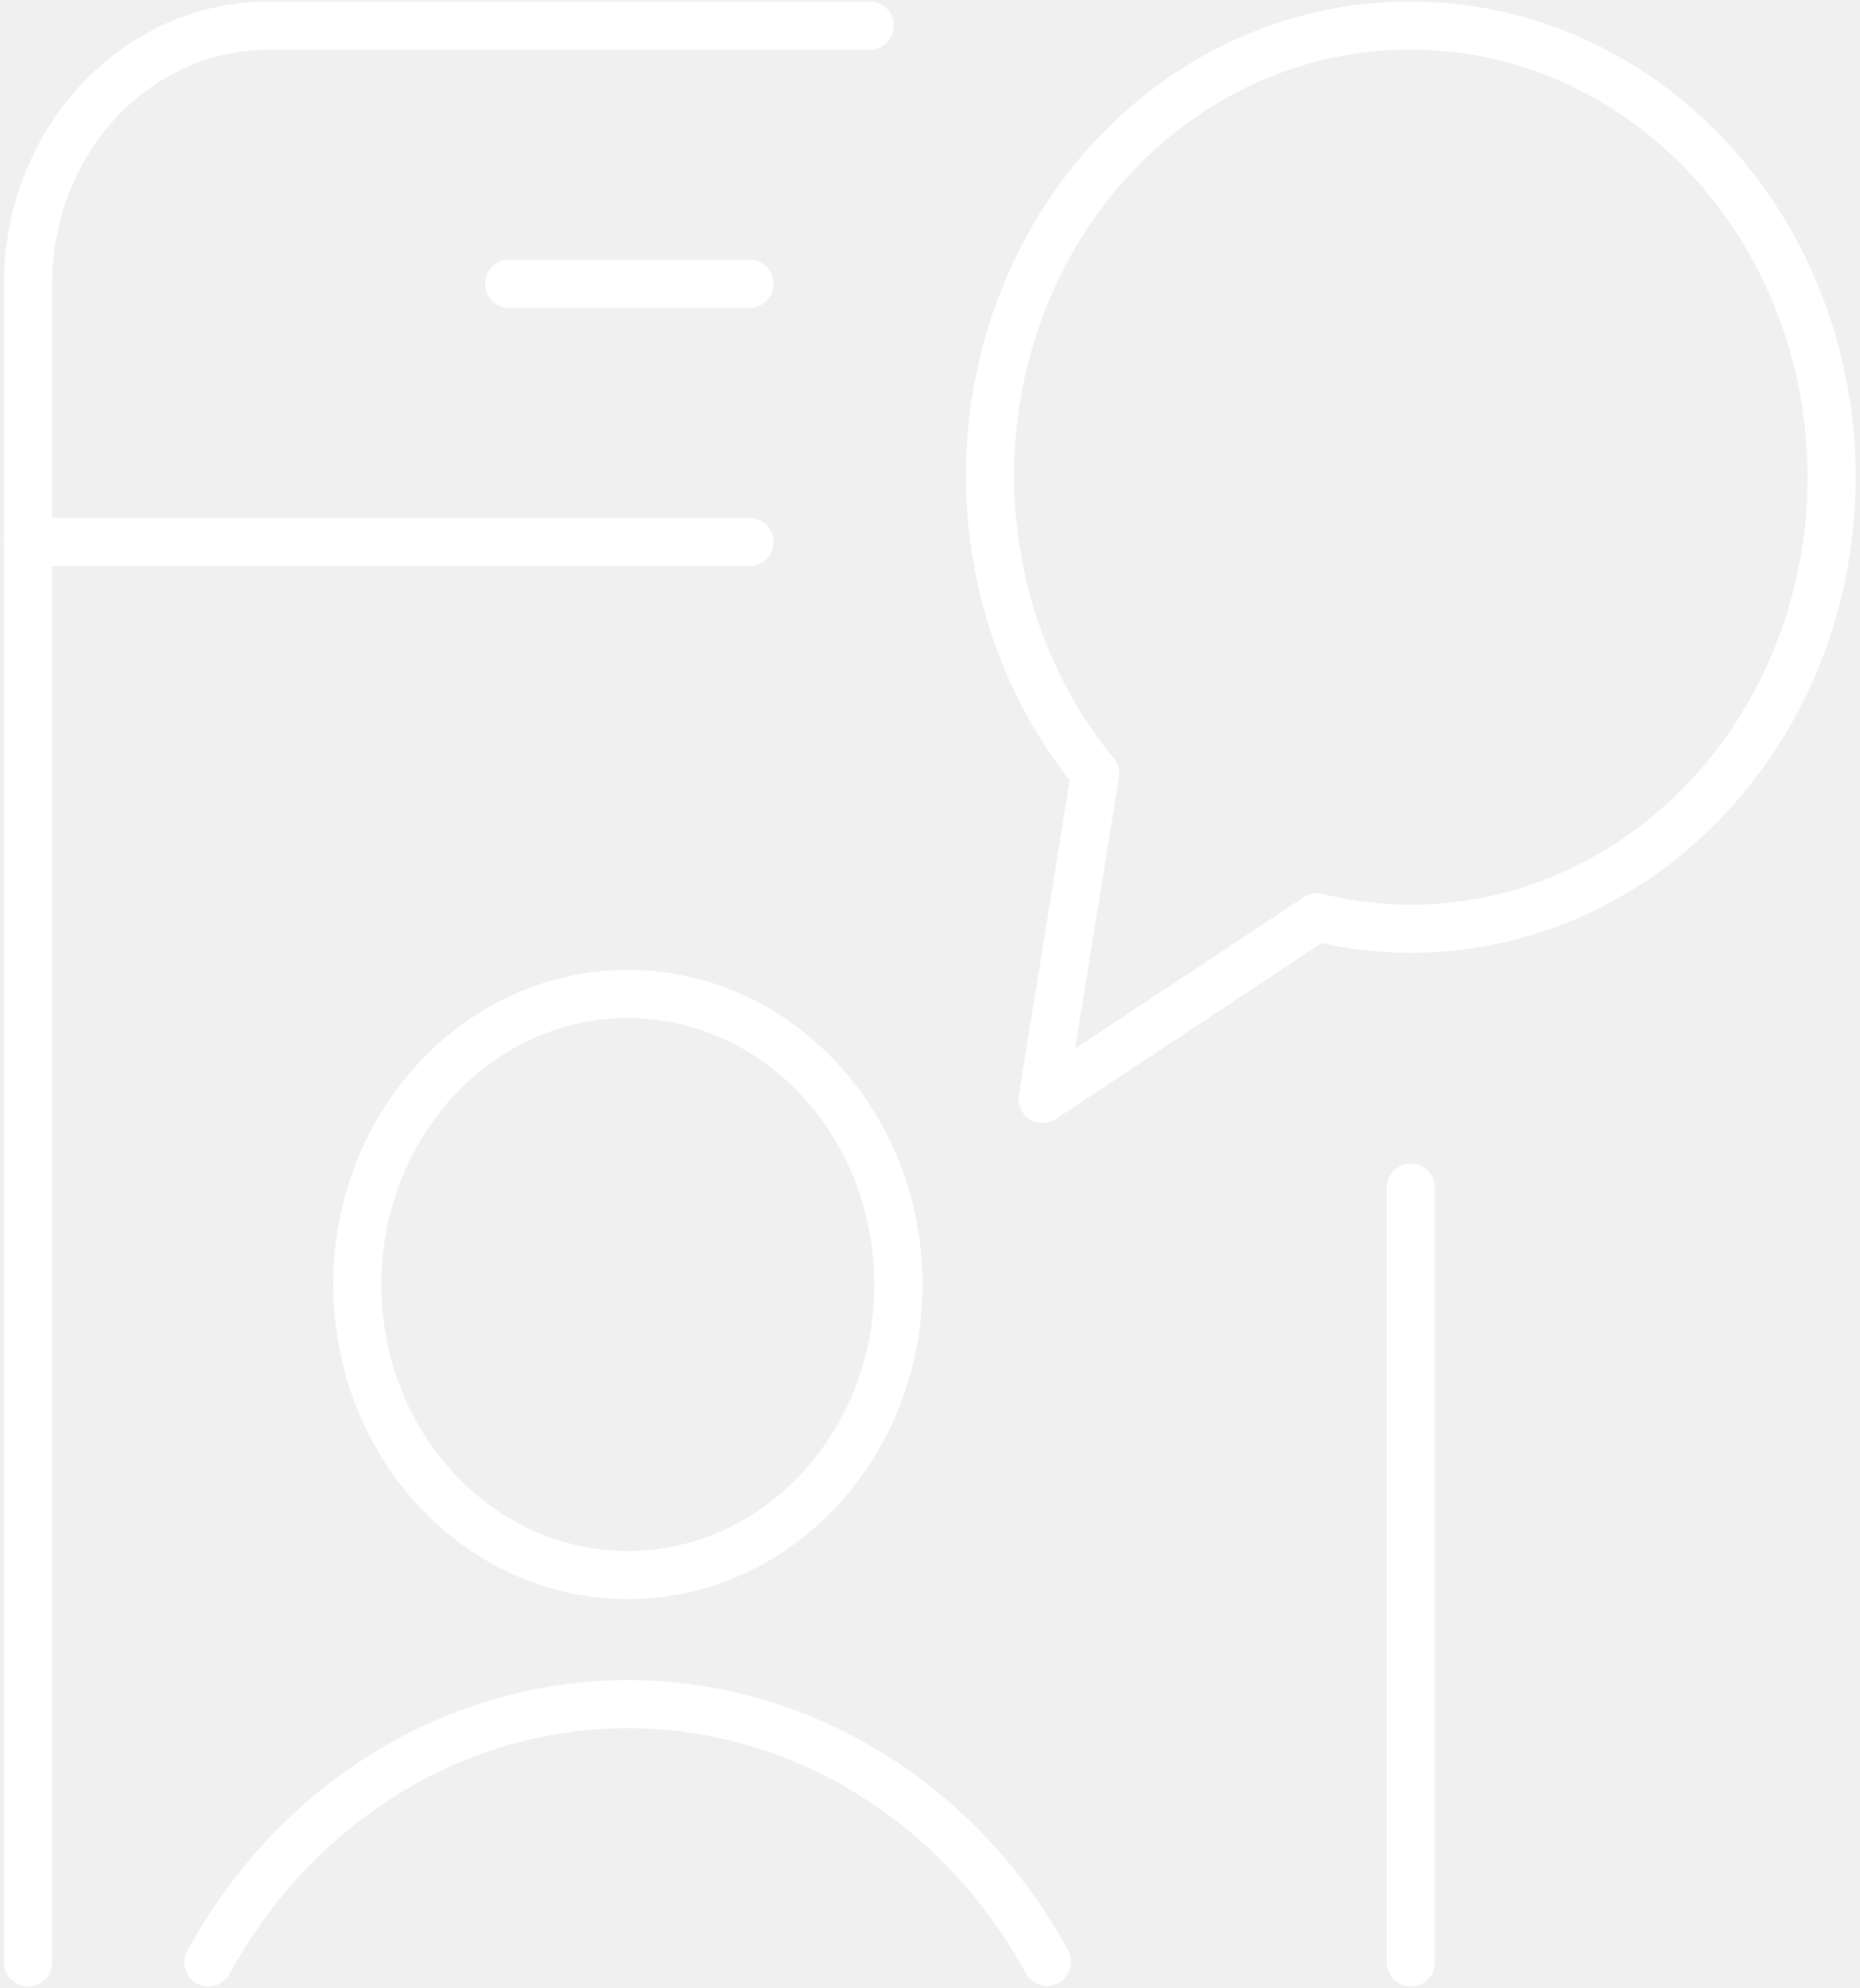
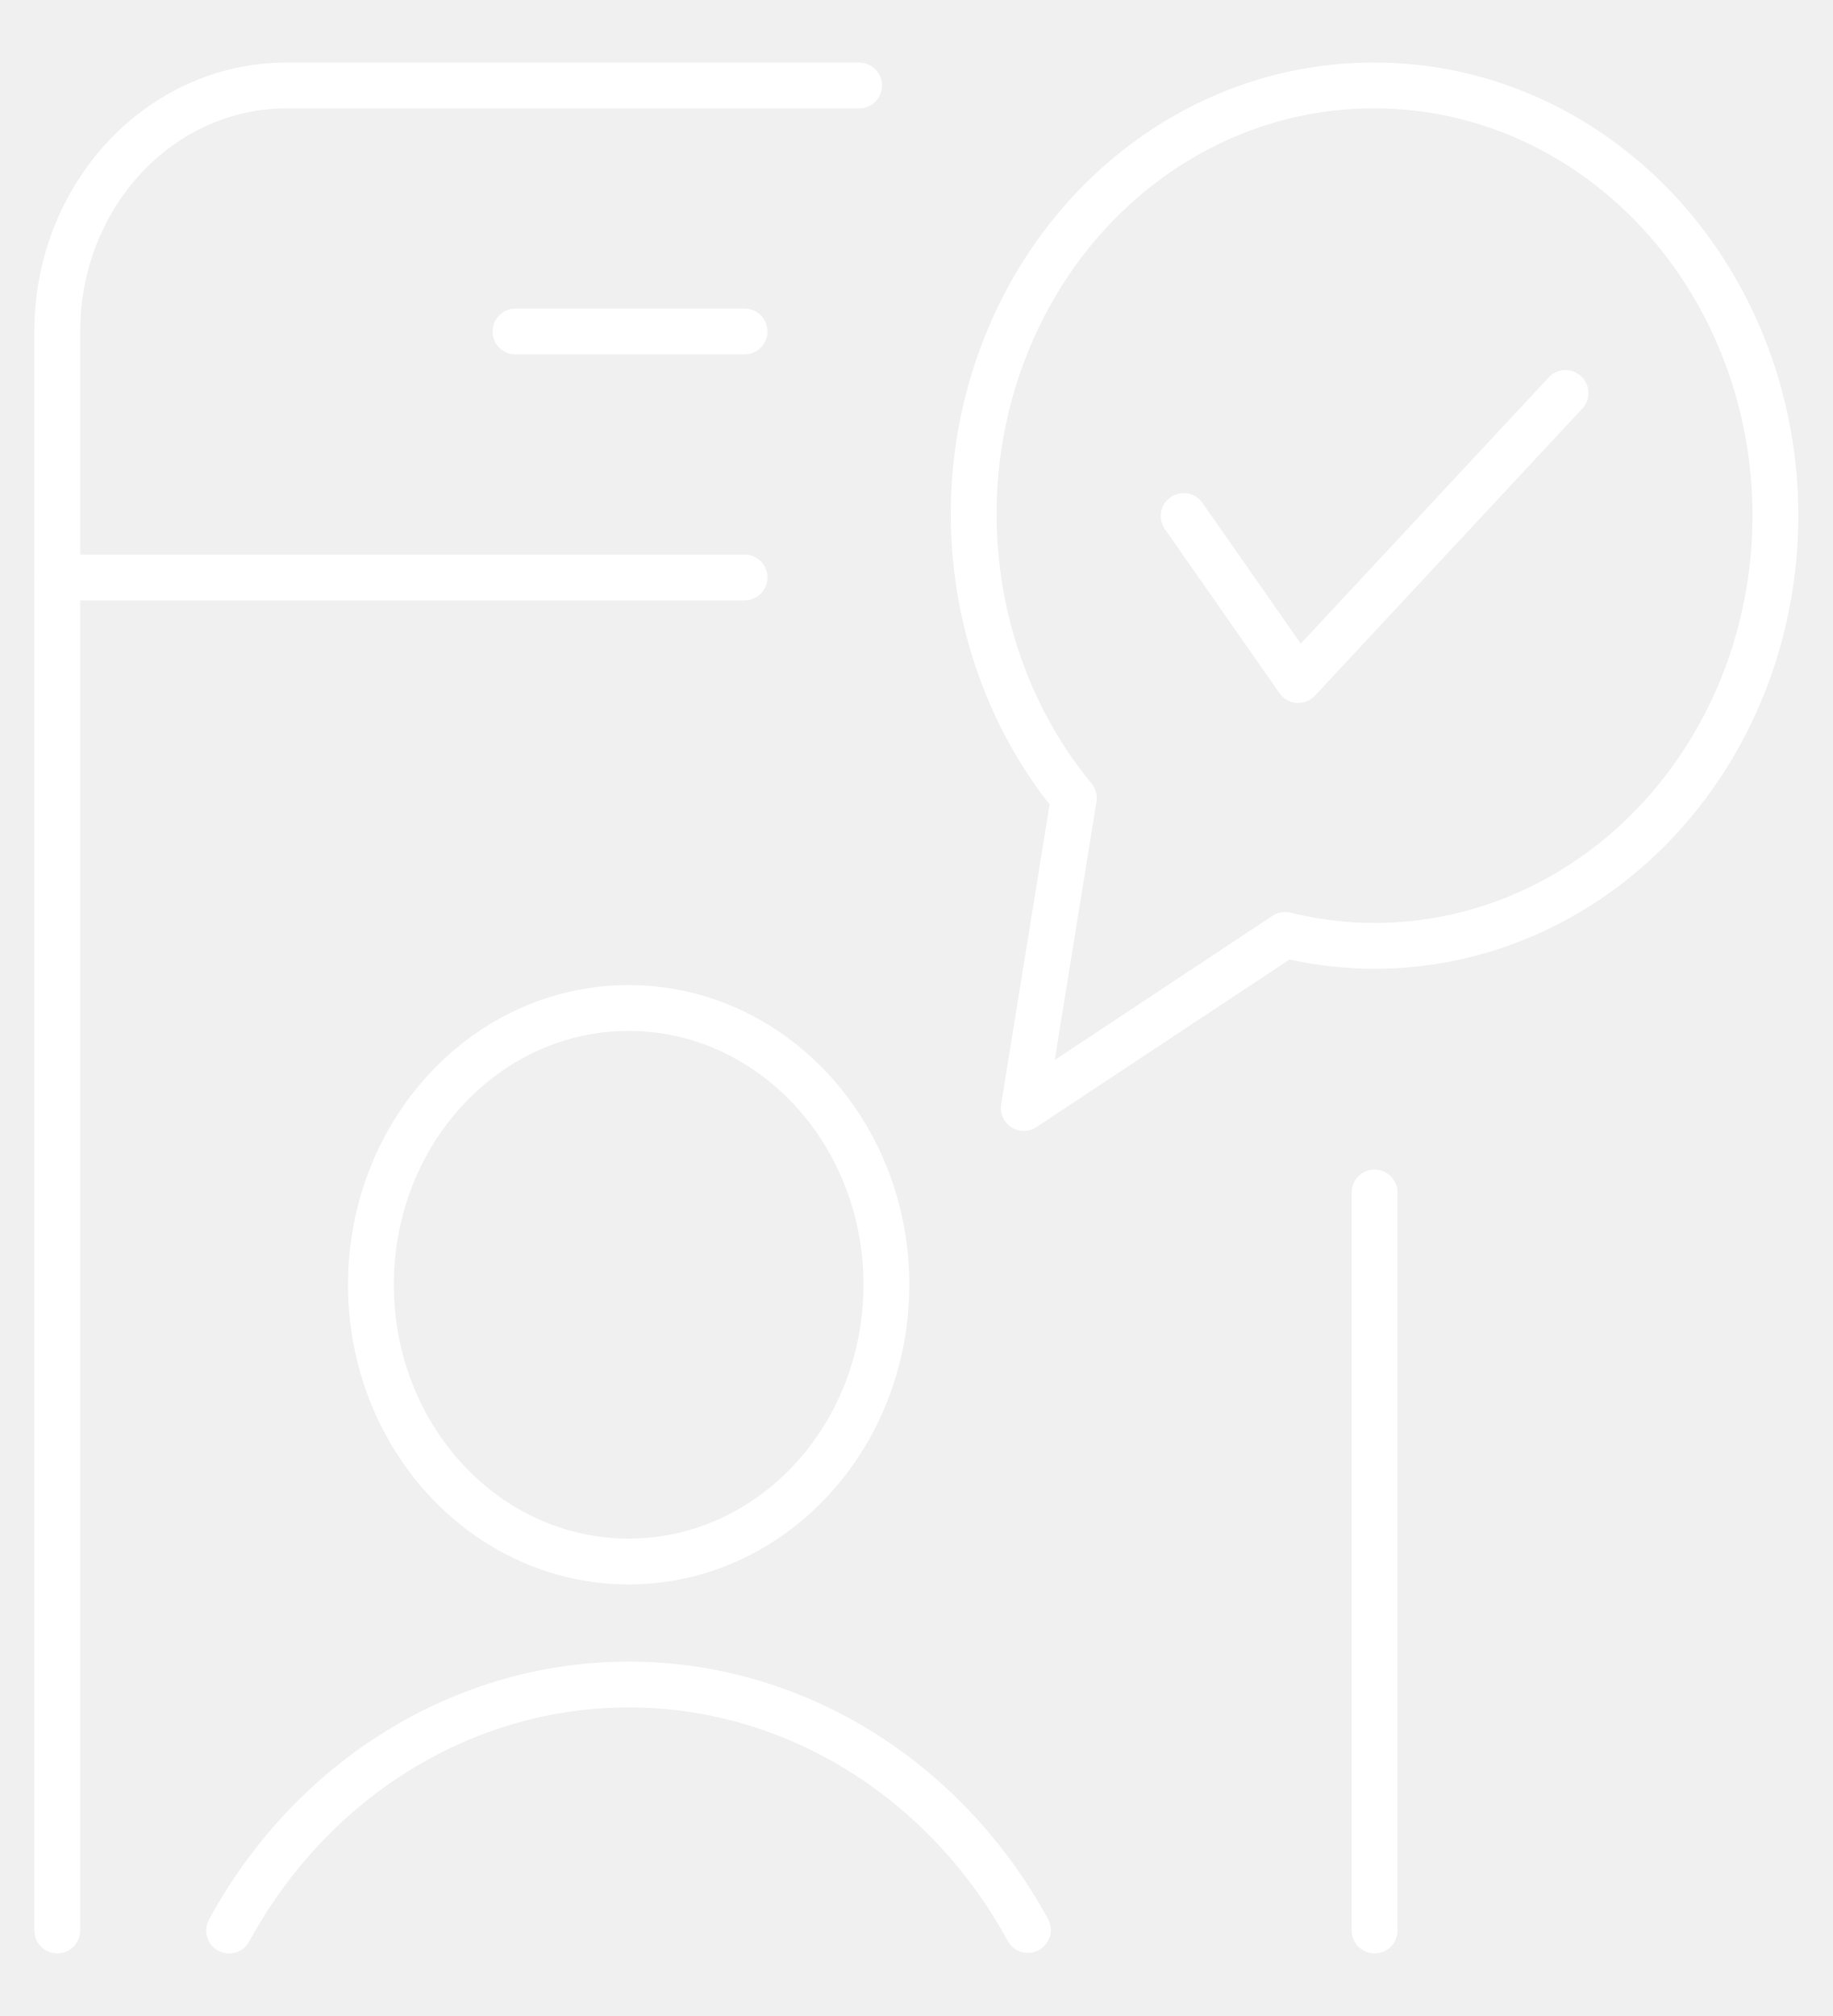
- <svg xmlns="http://www.w3.org/2000/svg" width="58" height="62" viewBox="0 0 58 62" fill="none">
-   <path fill-rule="evenodd" clip-rule="evenodd" d="M44 0.799C38.85 0.775 34.166 4.001 32.041 9.039C29.915 14.076 30.743 19.985 34.155 24.128L32.515 34.273L41.072 28.608C45.985 29.819 51.11 27.9 54.255 23.67C57.401 19.44 58.01 13.649 55.824 8.772C53.637 3.895 49.041 0.796 44 0.799V0.799Z" stroke="white" stroke-width="1.5" stroke-linecap="round" stroke-linejoin="round" />
-   <path fill-rule="evenodd" clip-rule="evenodd" d="M19.58 49.121C24.24 49.121 28.018 45.064 28.018 40.06C28.018 35.056 24.24 31 19.58 31C14.92 31 11.143 35.056 11.143 40.06C11.143 45.064 14.92 49.121 19.58 49.121Z" stroke="white" stroke-width="1.5" stroke-linecap="round" stroke-linejoin="round" />
-   <path d="M32.65 61.183C29.927 56.201 24.949 53.143 19.57 53.147C14.191 53.151 9.217 56.216 6.5 61.202" stroke="white" stroke-width="1.5" stroke-linecap="round" stroke-linejoin="round" />
-   <path d="M44 37.04V61.201" stroke="white" stroke-width="1.5" stroke-linecap="round" stroke-linejoin="round" />
-   <path d="M0.875 61.201V8.852C0.875 4.404 4.233 0.799 8.375 0.799H27.125" stroke="white" stroke-width="1.5" stroke-linecap="round" stroke-linejoin="round" />
-   <path d="M0.875 16.906H23.375" stroke="white" stroke-width="1.5" stroke-linecap="round" stroke-linejoin="round" />
-   <path d="M15.875 8.852H23.375" stroke="white" stroke-width="1.5" stroke-linecap="round" stroke-linejoin="round" />
+ <svg xmlns="http://www.w3.org/2000/svg" width="60" height="66" viewBox="0 0 60 66" fill="none">
+   <path fill-rule="evenodd" clip-rule="evenodd" d="M45 2.799C39.85 2.775 35.166 6.001 33.041 11.039C30.915 16.076 31.743 21.985 35.155 26.128L33.515 36.273L42.072 30.608C46.985 31.819 52.11 29.9 55.255 25.67C58.401 21.44 59.01 15.649 56.824 10.772C54.637 5.895 50.041 2.796 45 2.799V2.799Z" stroke="white" stroke-width="1.5" stroke-linecap="round" stroke-linejoin="round" />
+   <path fill-rule="evenodd" clip-rule="evenodd" d="M20.58 51.121C25.24 51.121 29.018 47.064 29.018 42.06C29.018 37.056 25.24 33 20.58 33C15.92 33 12.143 37.056 12.143 42.06C12.143 47.064 15.92 51.121 20.58 51.121Z" stroke="white" stroke-width="1.5" stroke-linecap="round" stroke-linejoin="round" />
+   <path d="M33.65 63.183C30.927 58.201 25.949 55.143 20.57 55.147C15.191 55.151 10.217 58.216 7.5 63.202" stroke="white" stroke-width="1.5" stroke-linecap="round" stroke-linejoin="round" />
+   <path d="M45 39.04V63.201" stroke="white" stroke-width="1.5" stroke-linecap="round" stroke-linejoin="round" />
+   <path d="M1.875 63.201V10.852C1.875 6.404 5.233 2.799 9.375 2.799H28.125" stroke="white" stroke-width="1.5" stroke-linecap="round" stroke-linejoin="round" />
+   <path d="M1.875 18.906H24.375" stroke="white" stroke-width="1.5" stroke-linecap="round" stroke-linejoin="round" />
+   <path d="M16.875 10.852H24.375" stroke="white" stroke-width="1.5" stroke-linecap="round" stroke-linejoin="round" />
+   <path d="M38.75 16.893L42.5 22.262L51.25 12.866" stroke="white" stroke-width="1.5" stroke-linecap="round" stroke-linejoin="round" />
</svg>
